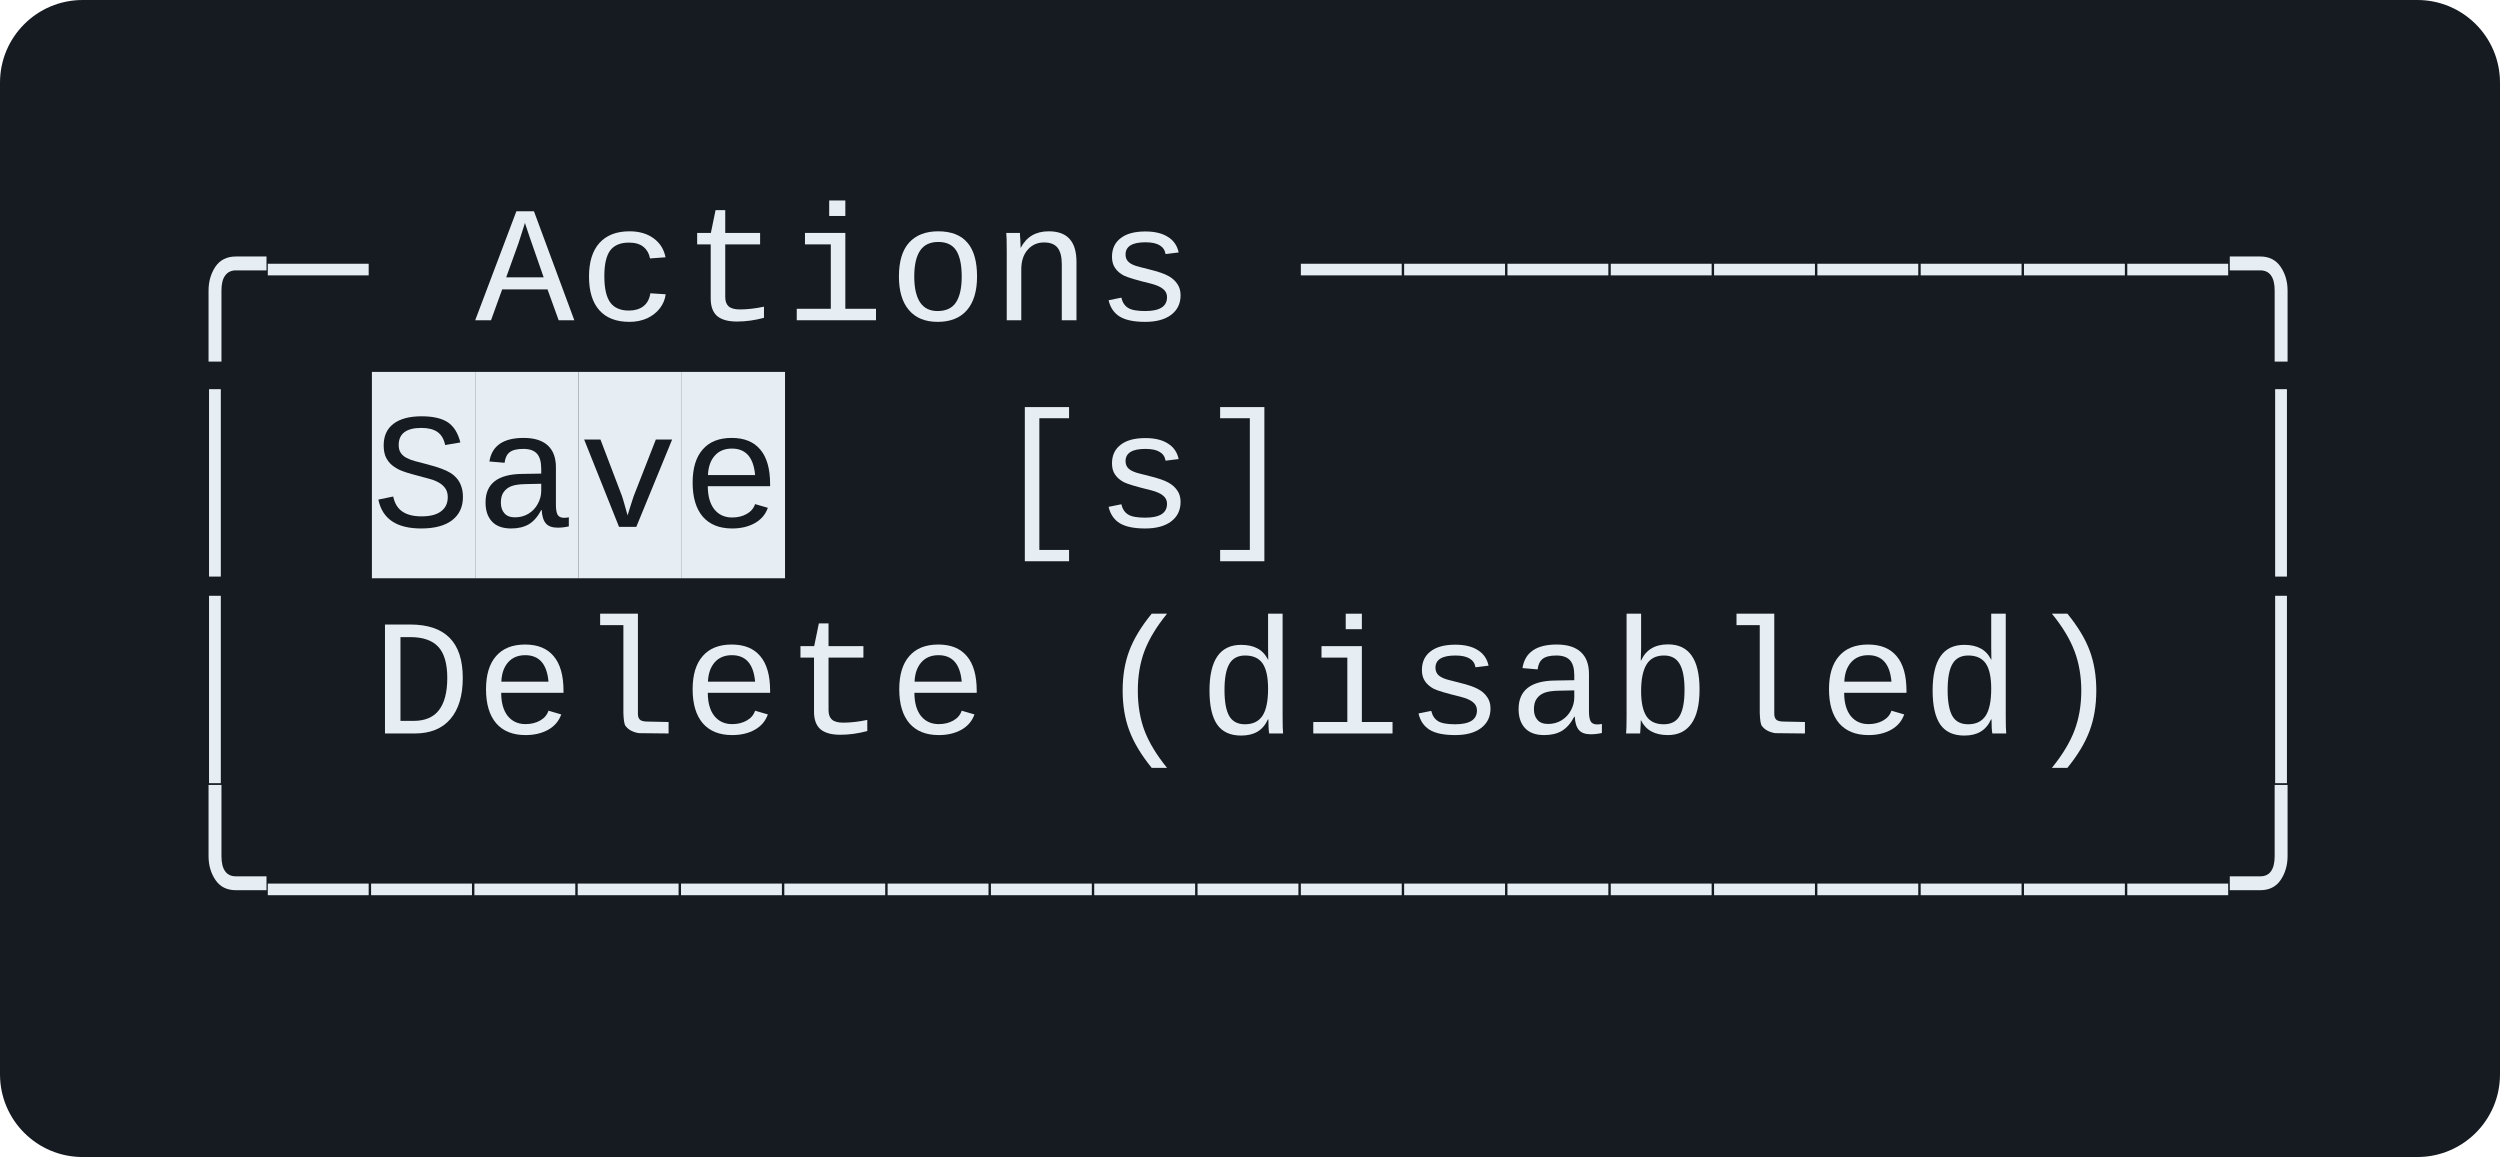
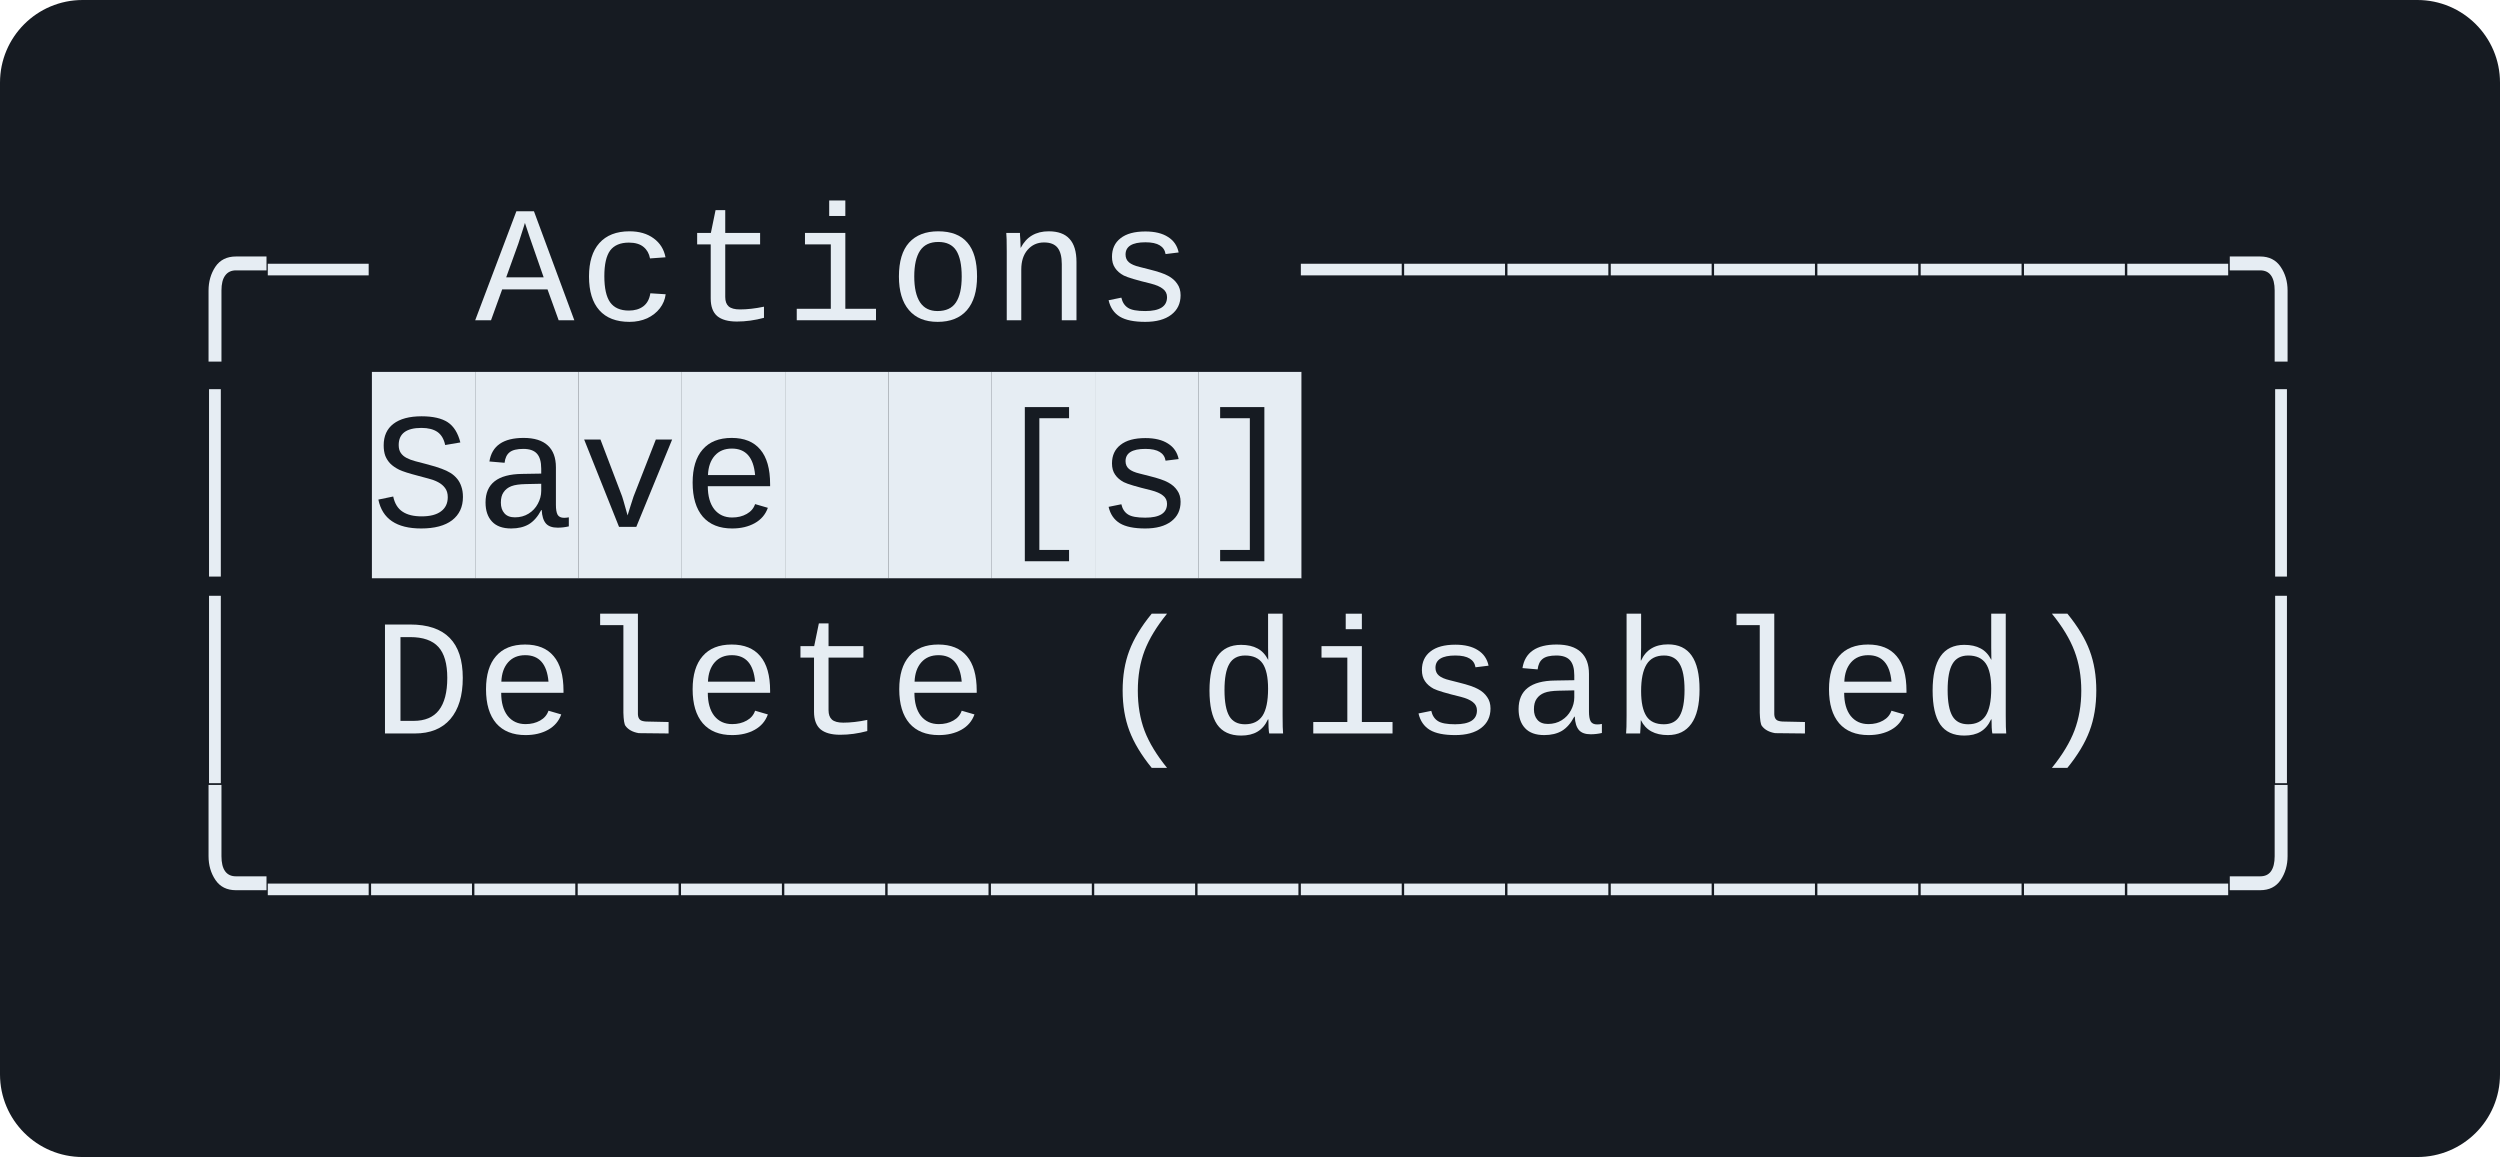
<svg xmlns="http://www.w3.org/2000/svg" width="242" height="112" viewBox="0 0 242 112" role="img" aria-labelledby="title">
  <rect width="100%" height="100%" rx="8" fill="#161b22" />
  <rect x="16" y="16" width="10" height="20" fill="#161b22" />
  <rect x="26" y="16" width="10" height="20" fill="#161b22" />
  <rect x="36" y="16" width="10" height="20" fill="#161b22" />
  <rect x="46" y="16" width="10" height="20" fill="#161b22" />
  <rect x="56" y="16" width="10" height="20" fill="#161b22" />
  <rect x="66" y="16" width="10" height="20" fill="#161b22" />
  <rect x="76" y="16" width="10" height="20" fill="#161b22" />
  <rect x="86" y="16" width="10" height="20" fill="#161b22" />
  <rect x="96" y="16" width="10" height="20" fill="#161b22" />
  <rect x="106" y="16" width="10" height="20" fill="#161b22" />
  <rect x="116" y="16" width="10" height="20" fill="#161b22" />
  <rect x="126" y="16" width="10" height="20" fill="#161b22" />
  <rect x="136" y="16" width="10" height="20" fill="#161b22" />
  <rect x="146" y="16" width="10" height="20" fill="#161b22" />
  <rect x="156" y="16" width="10" height="20" fill="#161b22" />
  <rect x="166" y="16" width="10" height="20" fill="#161b22" />
  <rect x="176" y="16" width="10" height="20" fill="#161b22" />
  <rect x="186" y="16" width="10" height="20" fill="#161b22" />
  <rect x="196" y="16" width="10" height="20" fill="#161b22" />
  <rect x="206" y="16" width="10" height="20" fill="#161b22" />
  <rect x="216" y="16" width="10" height="20" fill="#161b22" />
  <rect x="16" y="36" width="10" height="20" fill="#161b22" />
  <rect x="26" y="36" width="10" height="20" fill="#161b22" />
  <rect x="36" y="36" width="10" height="20" fill="#e6edf3" />
  <rect x="46" y="36" width="10" height="20" fill="#e6edf3" />
  <rect x="56" y="36" width="10" height="20" fill="#e6edf3" />
  <rect x="66" y="36" width="10" height="20" fill="#e6edf3" />
-   <rect x="76" y="36" width="10" height="20" fill="#161b22" />
-   <rect x="86" y="36" width="10" height="20" fill="#161b22" />
-   <rect x="96" y="36" width="10" height="20" fill="#161b22" />
-   <rect x="106" y="36" width="10" height="20" fill="#161b22" />
-   <rect x="116" y="36" width="10" height="20" fill="#161b22" />
+   <rect x="76" y="36" width="10" height="20" fill="#e6edf3" />
+   <rect x="86" y="36" width="10" height="20" fill="#e6edf3" />
+   <rect x="96" y="36" width="10" height="20" fill="#e6edf3" />
+   <rect x="106" y="36" width="10" height="20" fill="#e6edf3" />
+   <rect x="116" y="36" width="10" height="20" fill="#e6edf3" />
  <rect x="126" y="36" width="10" height="20" fill="#161b22" />
  <rect x="136" y="36" width="10" height="20" fill="#161b22" />
  <rect x="146" y="36" width="10" height="20" fill="#161b22" />
  <rect x="156" y="36" width="10" height="20" fill="#161b22" />
  <rect x="166" y="36" width="10" height="20" fill="#161b22" />
  <rect x="176" y="36" width="10" height="20" fill="#161b22" />
  <rect x="186" y="36" width="10" height="20" fill="#161b22" />
  <rect x="196" y="36" width="10" height="20" fill="#161b22" />
  <rect x="206" y="36" width="10" height="20" fill="#161b22" />
  <rect x="216" y="36" width="10" height="20" fill="#161b22" />
  <rect x="16" y="56" width="10" height="20" fill="#161b22" />
  <rect x="26" y="56" width="10" height="20" fill="#161b22" />
  <rect x="36" y="56" width="10" height="20" fill="#161b22" />
  <rect x="46" y="56" width="10" height="20" fill="#161b22" />
  <rect x="56" y="56" width="10" height="20" fill="#161b22" />
  <rect x="66" y="56" width="10" height="20" fill="#161b22" />
  <rect x="76" y="56" width="10" height="20" fill="#161b22" />
  <rect x="86" y="56" width="10" height="20" fill="#161b22" />
  <rect x="96" y="56" width="10" height="20" fill="#161b22" />
  <rect x="106" y="56" width="10" height="20" fill="#161b22" />
  <rect x="116" y="56" width="10" height="20" fill="#161b22" />
  <rect x="126" y="56" width="10" height="20" fill="#161b22" />
  <rect x="136" y="56" width="10" height="20" fill="#161b22" />
  <rect x="146" y="56" width="10" height="20" fill="#161b22" />
  <rect x="156" y="56" width="10" height="20" fill="#161b22" />
  <rect x="166" y="56" width="10" height="20" fill="#161b22" />
  <rect x="176" y="56" width="10" height="20" fill="#161b22" />
  <rect x="186" y="56" width="10" height="20" fill="#161b22" />
  <rect x="196" y="56" width="10" height="20" fill="#161b22" />
  <rect x="206" y="56" width="10" height="20" fill="#161b22" />
  <rect x="216" y="56" width="10" height="20" fill="#161b22" />
  <rect x="16" y="76" width="10" height="20" fill="#161b22" />
  <rect x="26" y="76" width="10" height="20" fill="#161b22" />
  <rect x="36" y="76" width="10" height="20" fill="#161b22" />
  <rect x="46" y="76" width="10" height="20" fill="#161b22" />
  <rect x="56" y="76" width="10" height="20" fill="#161b22" />
  <rect x="66" y="76" width="10" height="20" fill="#161b22" />
  <rect x="76" y="76" width="10" height="20" fill="#161b22" />
  <rect x="86" y="76" width="10" height="20" fill="#161b22" />
  <rect x="96" y="76" width="10" height="20" fill="#161b22" />
  <rect x="106" y="76" width="10" height="20" fill="#161b22" />
  <rect x="116" y="76" width="10" height="20" fill="#161b22" />
  <rect x="126" y="76" width="10" height="20" fill="#161b22" />
  <rect x="136" y="76" width="10" height="20" fill="#161b22" />
  <rect x="146" y="76" width="10" height="20" fill="#161b22" />
  <rect x="156" y="76" width="10" height="20" fill="#161b22" />
  <rect x="166" y="76" width="10" height="20" fill="#161b22" />
  <rect x="176" y="76" width="10" height="20" fill="#161b22" />
  <rect x="186" y="76" width="10" height="20" fill="#161b22" />
  <rect x="196" y="76" width="10" height="20" fill="#161b22" />
  <rect x="206" y="76" width="10" height="20" fill="#161b22" />
  <rect x="216" y="76" width="10" height="20" fill="#161b22" />
  <text x="16" y="31" fill="#e6edf3" font-family="'SFMono-Regular',Consolas,'Liberation Mono',monospace" font-size="16" textLength="10" lengthAdjust="spacingAndGlyphs">╭</text>
  <text x="26" y="31" fill="#e6edf3" font-family="'SFMono-Regular',Consolas,'Liberation Mono',monospace" font-size="16" textLength="10" lengthAdjust="spacingAndGlyphs">─</text>
  <text x="46" y="31" fill="#e6edf3" font-family="'SFMono-Regular',Consolas,'Liberation Mono',monospace" font-size="16" textLength="10" lengthAdjust="spacingAndGlyphs">A</text>
  <text x="56" y="31" fill="#e6edf3" font-family="'SFMono-Regular',Consolas,'Liberation Mono',monospace" font-size="16" textLength="10" lengthAdjust="spacingAndGlyphs">c</text>
  <text x="66" y="31" fill="#e6edf3" font-family="'SFMono-Regular',Consolas,'Liberation Mono',monospace" font-size="16" textLength="10" lengthAdjust="spacingAndGlyphs">t</text>
  <text x="76" y="31" fill="#e6edf3" font-family="'SFMono-Regular',Consolas,'Liberation Mono',monospace" font-size="16" textLength="10" lengthAdjust="spacingAndGlyphs">i</text>
  <text x="86" y="31" fill="#e6edf3" font-family="'SFMono-Regular',Consolas,'Liberation Mono',monospace" font-size="16" textLength="10" lengthAdjust="spacingAndGlyphs">o</text>
  <text x="96" y="31" fill="#e6edf3" font-family="'SFMono-Regular',Consolas,'Liberation Mono',monospace" font-size="16" textLength="10" lengthAdjust="spacingAndGlyphs">n</text>
  <text x="106" y="31" fill="#e6edf3" font-family="'SFMono-Regular',Consolas,'Liberation Mono',monospace" font-size="16" textLength="10" lengthAdjust="spacingAndGlyphs">s</text>
  <text x="126" y="31" fill="#e6edf3" font-family="'SFMono-Regular',Consolas,'Liberation Mono',monospace" font-size="16" textLength="10" lengthAdjust="spacingAndGlyphs">─</text>
  <text x="136" y="31" fill="#e6edf3" font-family="'SFMono-Regular',Consolas,'Liberation Mono',monospace" font-size="16" textLength="10" lengthAdjust="spacingAndGlyphs">─</text>
  <text x="146" y="31" fill="#e6edf3" font-family="'SFMono-Regular',Consolas,'Liberation Mono',monospace" font-size="16" textLength="10" lengthAdjust="spacingAndGlyphs">─</text>
  <text x="156" y="31" fill="#e6edf3" font-family="'SFMono-Regular',Consolas,'Liberation Mono',monospace" font-size="16" textLength="10" lengthAdjust="spacingAndGlyphs">─</text>
  <text x="166" y="31" fill="#e6edf3" font-family="'SFMono-Regular',Consolas,'Liberation Mono',monospace" font-size="16" textLength="10" lengthAdjust="spacingAndGlyphs">─</text>
  <text x="176" y="31" fill="#e6edf3" font-family="'SFMono-Regular',Consolas,'Liberation Mono',monospace" font-size="16" textLength="10" lengthAdjust="spacingAndGlyphs">─</text>
  <text x="186" y="31" fill="#e6edf3" font-family="'SFMono-Regular',Consolas,'Liberation Mono',monospace" font-size="16" textLength="10" lengthAdjust="spacingAndGlyphs">─</text>
  <text x="196" y="31" fill="#e6edf3" font-family="'SFMono-Regular',Consolas,'Liberation Mono',monospace" font-size="16" textLength="10" lengthAdjust="spacingAndGlyphs">─</text>
  <text x="206" y="31" fill="#e6edf3" font-family="'SFMono-Regular',Consolas,'Liberation Mono',monospace" font-size="16" textLength="10" lengthAdjust="spacingAndGlyphs">─</text>
  <text x="216" y="31" fill="#e6edf3" font-family="'SFMono-Regular',Consolas,'Liberation Mono',monospace" font-size="16" textLength="10" lengthAdjust="spacingAndGlyphs">╮</text>
  <text x="16" y="51" fill="#e6edf3" font-family="'SFMono-Regular',Consolas,'Liberation Mono',monospace" font-size="16" textLength="10" lengthAdjust="spacingAndGlyphs">│</text>
  <text x="36" y="51" fill="#161b22" font-family="'SFMono-Regular',Consolas,'Liberation Mono',monospace" font-size="16" textLength="10" lengthAdjust="spacingAndGlyphs">S</text>
  <text x="46" y="51" fill="#161b22" font-family="'SFMono-Regular',Consolas,'Liberation Mono',monospace" font-size="16" textLength="10" lengthAdjust="spacingAndGlyphs">a</text>
  <text x="56" y="51" fill="#161b22" font-family="'SFMono-Regular',Consolas,'Liberation Mono',monospace" font-size="16" textLength="10" lengthAdjust="spacingAndGlyphs">v</text>
  <text x="66" y="51" fill="#161b22" font-family="'SFMono-Regular',Consolas,'Liberation Mono',monospace" font-size="16" textLength="10" lengthAdjust="spacingAndGlyphs">e</text>
-   <text x="96" y="51" fill="#e6edf3" font-family="'SFMono-Regular',Consolas,'Liberation Mono',monospace" font-size="16" textLength="10" lengthAdjust="spacingAndGlyphs">[</text>
-   <text x="106" y="51" fill="#e6edf3" font-family="'SFMono-Regular',Consolas,'Liberation Mono',monospace" font-size="16" textLength="10" lengthAdjust="spacingAndGlyphs">s</text>
-   <text x="116" y="51" fill="#e6edf3" font-family="'SFMono-Regular',Consolas,'Liberation Mono',monospace" font-size="16" textLength="10" lengthAdjust="spacingAndGlyphs">]</text>
+   <text x="96" y="51" fill="#161b22" font-family="'SFMono-Regular',Consolas,'Liberation Mono',monospace" font-size="16" textLength="10" lengthAdjust="spacingAndGlyphs">[</text>
+   <text x="106" y="51" fill="#161b22" font-family="'SFMono-Regular',Consolas,'Liberation Mono',monospace" font-size="16" textLength="10" lengthAdjust="spacingAndGlyphs">s</text>
+   <text x="116" y="51" fill="#161b22" font-family="'SFMono-Regular',Consolas,'Liberation Mono',monospace" font-size="16" textLength="10" lengthAdjust="spacingAndGlyphs">]</text>
  <text x="216" y="51" fill="#e6edf3" font-family="'SFMono-Regular',Consolas,'Liberation Mono',monospace" font-size="16" textLength="10" lengthAdjust="spacingAndGlyphs">│</text>
  <text x="16" y="71" fill="#e6edf3" font-family="'SFMono-Regular',Consolas,'Liberation Mono',monospace" font-size="16" textLength="10" lengthAdjust="spacingAndGlyphs">│</text>
  <text x="36" y="71" fill="#e6edf3" font-family="'SFMono-Regular',Consolas,'Liberation Mono',monospace" font-size="16" textLength="10" lengthAdjust="spacingAndGlyphs">D</text>
  <text x="46" y="71" fill="#e6edf3" font-family="'SFMono-Regular',Consolas,'Liberation Mono',monospace" font-size="16" textLength="10" lengthAdjust="spacingAndGlyphs">e</text>
  <text x="56" y="71" fill="#e6edf3" font-family="'SFMono-Regular',Consolas,'Liberation Mono',monospace" font-size="16" textLength="10" lengthAdjust="spacingAndGlyphs">l</text>
  <text x="66" y="71" fill="#e6edf3" font-family="'SFMono-Regular',Consolas,'Liberation Mono',monospace" font-size="16" textLength="10" lengthAdjust="spacingAndGlyphs">e</text>
  <text x="76" y="71" fill="#e6edf3" font-family="'SFMono-Regular',Consolas,'Liberation Mono',monospace" font-size="16" textLength="10" lengthAdjust="spacingAndGlyphs">t</text>
  <text x="86" y="71" fill="#e6edf3" font-family="'SFMono-Regular',Consolas,'Liberation Mono',monospace" font-size="16" textLength="10" lengthAdjust="spacingAndGlyphs">e</text>
  <text x="106" y="71" fill="#e6edf3" font-family="'SFMono-Regular',Consolas,'Liberation Mono',monospace" font-size="16" textLength="10" lengthAdjust="spacingAndGlyphs">(</text>
  <text x="116" y="71" fill="#e6edf3" font-family="'SFMono-Regular',Consolas,'Liberation Mono',monospace" font-size="16" textLength="10" lengthAdjust="spacingAndGlyphs">d</text>
  <text x="126" y="71" fill="#e6edf3" font-family="'SFMono-Regular',Consolas,'Liberation Mono',monospace" font-size="16" textLength="10" lengthAdjust="spacingAndGlyphs">i</text>
  <text x="136" y="71" fill="#e6edf3" font-family="'SFMono-Regular',Consolas,'Liberation Mono',monospace" font-size="16" textLength="10" lengthAdjust="spacingAndGlyphs">s</text>
  <text x="146" y="71" fill="#e6edf3" font-family="'SFMono-Regular',Consolas,'Liberation Mono',monospace" font-size="16" textLength="10" lengthAdjust="spacingAndGlyphs">a</text>
  <text x="156" y="71" fill="#e6edf3" font-family="'SFMono-Regular',Consolas,'Liberation Mono',monospace" font-size="16" textLength="10" lengthAdjust="spacingAndGlyphs">b</text>
  <text x="166" y="71" fill="#e6edf3" font-family="'SFMono-Regular',Consolas,'Liberation Mono',monospace" font-size="16" textLength="10" lengthAdjust="spacingAndGlyphs">l</text>
  <text x="176" y="71" fill="#e6edf3" font-family="'SFMono-Regular',Consolas,'Liberation Mono',monospace" font-size="16" textLength="10" lengthAdjust="spacingAndGlyphs">e</text>
  <text x="186" y="71" fill="#e6edf3" font-family="'SFMono-Regular',Consolas,'Liberation Mono',monospace" font-size="16" textLength="10" lengthAdjust="spacingAndGlyphs">d</text>
  <text x="196" y="71" fill="#e6edf3" font-family="'SFMono-Regular',Consolas,'Liberation Mono',monospace" font-size="16" textLength="10" lengthAdjust="spacingAndGlyphs">)</text>
  <text x="216" y="71" fill="#e6edf3" font-family="'SFMono-Regular',Consolas,'Liberation Mono',monospace" font-size="16" textLength="10" lengthAdjust="spacingAndGlyphs">│</text>
  <text x="16" y="91" fill="#e6edf3" font-family="'SFMono-Regular',Consolas,'Liberation Mono',monospace" font-size="16" textLength="10" lengthAdjust="spacingAndGlyphs">╰</text>
  <text x="26" y="91" fill="#e6edf3" font-family="'SFMono-Regular',Consolas,'Liberation Mono',monospace" font-size="16" textLength="10" lengthAdjust="spacingAndGlyphs">─</text>
  <text x="36" y="91" fill="#e6edf3" font-family="'SFMono-Regular',Consolas,'Liberation Mono',monospace" font-size="16" textLength="10" lengthAdjust="spacingAndGlyphs">─</text>
  <text x="46" y="91" fill="#e6edf3" font-family="'SFMono-Regular',Consolas,'Liberation Mono',monospace" font-size="16" textLength="10" lengthAdjust="spacingAndGlyphs">─</text>
  <text x="56" y="91" fill="#e6edf3" font-family="'SFMono-Regular',Consolas,'Liberation Mono',monospace" font-size="16" textLength="10" lengthAdjust="spacingAndGlyphs">─</text>
  <text x="66" y="91" fill="#e6edf3" font-family="'SFMono-Regular',Consolas,'Liberation Mono',monospace" font-size="16" textLength="10" lengthAdjust="spacingAndGlyphs">─</text>
  <text x="76" y="91" fill="#e6edf3" font-family="'SFMono-Regular',Consolas,'Liberation Mono',monospace" font-size="16" textLength="10" lengthAdjust="spacingAndGlyphs">─</text>
  <text x="86" y="91" fill="#e6edf3" font-family="'SFMono-Regular',Consolas,'Liberation Mono',monospace" font-size="16" textLength="10" lengthAdjust="spacingAndGlyphs">─</text>
  <text x="96" y="91" fill="#e6edf3" font-family="'SFMono-Regular',Consolas,'Liberation Mono',monospace" font-size="16" textLength="10" lengthAdjust="spacingAndGlyphs">─</text>
  <text x="106" y="91" fill="#e6edf3" font-family="'SFMono-Regular',Consolas,'Liberation Mono',monospace" font-size="16" textLength="10" lengthAdjust="spacingAndGlyphs">─</text>
  <text x="116" y="91" fill="#e6edf3" font-family="'SFMono-Regular',Consolas,'Liberation Mono',monospace" font-size="16" textLength="10" lengthAdjust="spacingAndGlyphs">─</text>
  <text x="126" y="91" fill="#e6edf3" font-family="'SFMono-Regular',Consolas,'Liberation Mono',monospace" font-size="16" textLength="10" lengthAdjust="spacingAndGlyphs">─</text>
  <text x="136" y="91" fill="#e6edf3" font-family="'SFMono-Regular',Consolas,'Liberation Mono',monospace" font-size="16" textLength="10" lengthAdjust="spacingAndGlyphs">─</text>
  <text x="146" y="91" fill="#e6edf3" font-family="'SFMono-Regular',Consolas,'Liberation Mono',monospace" font-size="16" textLength="10" lengthAdjust="spacingAndGlyphs">─</text>
  <text x="156" y="91" fill="#e6edf3" font-family="'SFMono-Regular',Consolas,'Liberation Mono',monospace" font-size="16" textLength="10" lengthAdjust="spacingAndGlyphs">─</text>
  <text x="166" y="91" fill="#e6edf3" font-family="'SFMono-Regular',Consolas,'Liberation Mono',monospace" font-size="16" textLength="10" lengthAdjust="spacingAndGlyphs">─</text>
  <text x="176" y="91" fill="#e6edf3" font-family="'SFMono-Regular',Consolas,'Liberation Mono',monospace" font-size="16" textLength="10" lengthAdjust="spacingAndGlyphs">─</text>
  <text x="186" y="91" fill="#e6edf3" font-family="'SFMono-Regular',Consolas,'Liberation Mono',monospace" font-size="16" textLength="10" lengthAdjust="spacingAndGlyphs">─</text>
  <text x="196" y="91" fill="#e6edf3" font-family="'SFMono-Regular',Consolas,'Liberation Mono',monospace" font-size="16" textLength="10" lengthAdjust="spacingAndGlyphs">─</text>
  <text x="206" y="91" fill="#e6edf3" font-family="'SFMono-Regular',Consolas,'Liberation Mono',monospace" font-size="16" textLength="10" lengthAdjust="spacingAndGlyphs">─</text>
  <text x="216" y="91" fill="#e6edf3" font-family="'SFMono-Regular',Consolas,'Liberation Mono',monospace" font-size="16" textLength="10" lengthAdjust="spacingAndGlyphs">╯</text>
</svg>
